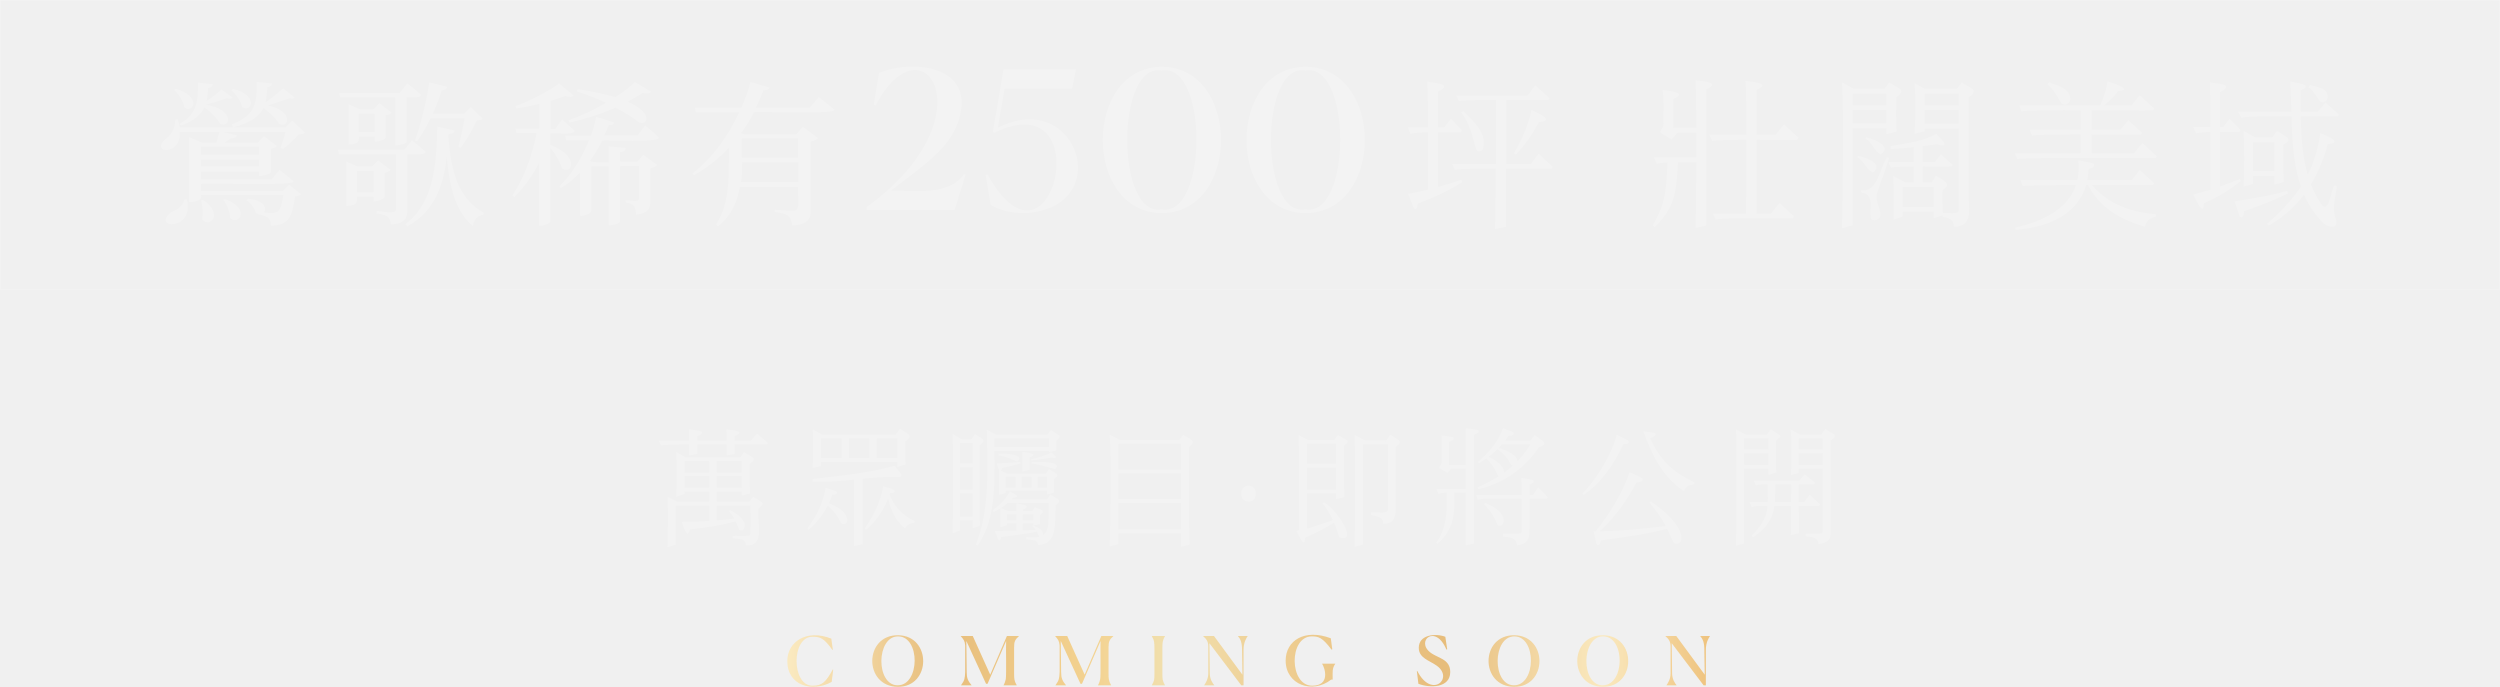
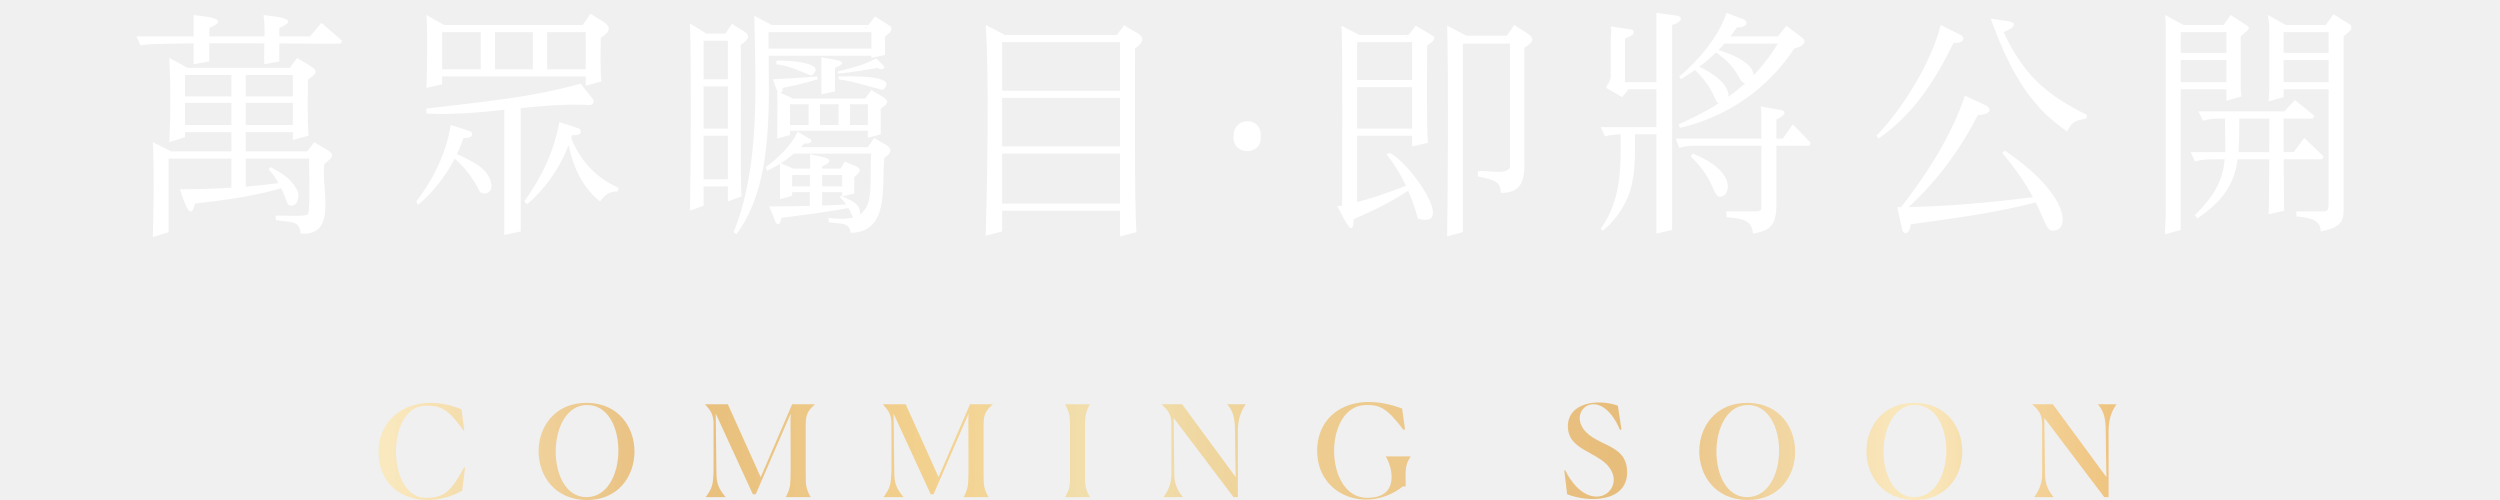
- <svg xmlns="http://www.w3.org/2000/svg" version="1.1" id="_圖層_2" x="0px" y="0px" viewBox="0 0 659.2 181.1" style="enable-background:new 0 0 659.2 181.1;" xml:space="preserve">
+ <svg xmlns="http://www.w3.org/2000/svg" version="1.1" id="_圖層_2" x="0px" y="0px" viewBox="0 0 350 70" style="enable-background:new 0 0 350 70;" xml:space="preserve">
  <style type="text/css">
	.st0{fill:url(#SVGID_1_);}
- 	.st1{opacity:0.2;fill:#FFFFFF;}
+ 	.st1{fill:#FFFFFF;enable-background:new    ;}
</style>
-   <linearGradient id="SVGID_1_" gradientUnits="userSpaceOnUse" x1="205.609" y1="174.235" x2="451.415" y2="174.235">
+   <linearGradient id="SVGID_1_" gradientUnits="userSpaceOnUse" x1="51.009" y1="-101.34" x2="296.815" y2="-101.34" gradientTransform="matrix(1 0 0 -1 0 -38.2)">
    <stop offset="1.123600e-02" style="stop-color:#FAE9BF" />
    <stop offset="0.174" style="stop-color:#E7BD7B" />
    <stop offset="0.332" style="stop-color:#F3D290" />
    <stop offset="0.421" style="stop-color:#F1E0AF" />
    <stop offset="0.539" style="stop-color:#EECD91" />
    <stop offset="0.714" style="stop-color:#E7BD7B" />
    <stop offset="0.882" style="stop-color:#FAE9BF" />
    <stop offset="0.994" style="stop-color:#EFC480" />
  </linearGradient>
-   <path class="st0" d="M219.3,179.8c-5,2.8-11.7,1.1-11.7-5.5c0-5.1,5.1-8.5,11.6-5.9l0.4,2.9l-0.1,0.1c-2.3-3.3-3.4-3.5-5.3-3.5  c-5.6,0-5.5,12.9,0,12.9c2.5,0,3.5-0.8,5.4-4.3l0.1,0.1L219.3,179.8z M236.7,181.1c-9-0.1-8.9-13.7,0.1-13.6  C245.7,167.6,245.6,181.2,236.7,181.1z M236.7,180.7c5.9,0,6-12.9,0.1-12.9C231,167.8,230.9,180.7,236.7,180.7z M399.2,181.1  c-9-0.1-8.9-13.7,0.1-13.6C408.2,167.6,408.1,181.2,399.2,181.1z M399.2,180.7c5.9,0,6-12.9,0.1-12.9  C393.5,167.8,393.4,180.7,399.2,180.7z M422.6,181.1c-9-0.1-8.9-13.7,0.1-13.6C431.6,167.6,431.5,181.2,422.6,181.1z M422.6,180.7  c5.9,0,6-12.9,0.1-12.9C416.9,167.8,416.8,180.7,422.6,180.7z M264.6,180.7c0.3-0.5,0.5-1.1,0.6-1.6c0.2-1,0-8.9,0.1-10.1l-4.9,11.3  H260l-5.2-11.3l0.1,8.2c0,1.6,0.3,2.3,1.3,3.5h-2.8c1-1.4,1-1.8,1.1-3.5c0,0,0-7,0-7c-0.1-1.2-0.4-1.6-1.2-2.5h3.2l4.6,10.2  l4.4-10.2h3.2c-1.1,1-1.3,1.5-1.3,3v6.8c0,1.4,0,2,0.7,3.2H264.6z M289.5,180.7c0.3-0.5,0.5-1.1,0.6-1.6c0.2-1,0-8.9,0.1-10.1  l-4.9,11.3h-0.4l-5.2-11.3l0.1,8.2c0,1.6,0.3,2.3,1.3,3.5h-2.8c1-1.4,1-1.8,1.1-3.5c0,0,0-7,0-7c-0.1-1.2-0.4-1.6-1.2-2.5h3.2  l4.6,10.2l4.4-10.2h3.2c-1.1,1-1.3,1.5-1.3,3v6.8c0,1.4,0,2,0.7,3.2H289.5z M303.7,180.7c0.7-1.2,0.7-1.6,0.7-3c0,0,0-6.7,0-6.7  c0-1.4,0-2.1-0.7-3.3h3.5c-0.7,1.2-0.7,1.9-0.7,3.3c0,0,0,6.6,0,6.6c0,1.4,0,1.9,0.7,3.1H303.7z M318.6,170.5c0-1.4-0.5-2-1.4-2.8  h2.9l7.5,10.2c0,0-0.1-4.9-0.1-6.5c0-2-0.4-2.9-1.1-3.7h2.6c-0.4,0.6-1.1,1.7-1.1,3.7l0,9.3h-0.6l-8.4-11.1l0.1,7.9  c0,1.6,0.7,2.6,1.2,3.2h-2.7c0.4-0.6,1.1-1.6,1.1-3.2L318.6,170.5z M440.5,170.5c0-1.4-0.5-2-1.4-2.8h2.9l7.5,10.2  c0,0-0.1-4.9-0.1-6.5c0-2-0.4-2.9-1.1-3.7h2.6c-0.4,0.6-1.1,1.7-1.1,3.7l0,9.3h-0.6l-8.4-11.1l0.1,7.9c0,1.6,0.7,2.6,1.2,3.2h-2.7  c0.4-0.6,1.1-1.6,1.1-3.2L440.5,170.5z M351,179.2c-5,3.9-12,1.3-12-5c0-5.3,5-8.5,11.9-5.9l0.4,2.9l-0.2,0.1  c-2.4-3.2-3.4-3.5-5.2-3.5c-6.1,0-6,13,0.1,13c4.8,0,3.4-4.6,2.6-5.8l0,0h3.5c-0.9,1.3-0.7,2.2-0.7,4.2H351z M381.6,171.2l-0.2,0.1  c-2.9-6.9-8.1-2.3-4.3,0.7c2,1.6,5.3,1.7,5.3,5.2c0,4.2-5.3,4.3-8.4,3.1l-0.4-3.3l0.1-0.1c3.8,7.5,9.8,1.9,5.1-1.4  c-2-1.4-4.7-2-4.7-4.7c0-3.4,4.3-3.9,7-2.9L381.6,171.2z" />
-   <path class="st1" d="M76.2,48.7l3.2,2.5c-0.3,0.3-0.8,0.5-1.6,0.6c-0.8,5.6-1.7,7.6-6.4,7.7c0.1-2.2-1.3-2.6-3.4-3v-0.1  c-0.2,0-0.3-0.1-0.5-0.2c-0.3-1.2-1.4-2.7-2.5-3.4l0.4-0.4c4.4,0.4,5,2.6,4.2,3.6c3.9,0.5,4.4,0.1,5.1-4.6H53  c0.4,1.4-1.4,1.9-3.2,1.9V36.1l3.4,1.5h3.9c0.2-0.9,0.5-2,0.8-2.8H47.4c0.5,6.4-8.2,5.7-3.6,1.7c1.3-0.8,2.5-2.8,2.4-5h0.7  c0.2,0.7,0.4,1.4,0.5,2.1h27.8l1.9-1.8l3.3,3.2c-0.3,0.3-0.8,0.4-1.6,0.4c-0.9,1.1-2.8,2.9-4.2,3.9L74,39c0.4-1.1,0.9-2.8,1.3-4.2  H58.8l3.7,0.9c-0.1,0.5-0.7,0.8-1.6,0.8c-0.5,0.3-1.1,0.7-1.7,1.1H68l1.6-1.7l3.4,2.6c-0.2,0.3-0.8,0.6-1.5,0.7v6.2  c-0.1,0.4-2.2,1.1-3.2,1v-1.1H53v2h18.6l2.1-2.5c0,0,2.3,1.7,3.7,3c0.5,1.4-23.8,0.3-24.4,0.7v1.9h21.5L76.2,48.7z M49.3,52.6  c2,8.6-9.7,7.6-4.1,3.3c1.4-0.5,3.2-1.7,3.4-3.3L49.3,52.6z M46.3,23.4c7.1,2,4.6,6.8,2.3,4.9c-0.2-1.6-1.6-3.6-2.7-4.6L46.3,23.4z   M47.3,32.7c4.9-2.7,4.9-6.4,4.9-10.9l3.9,0.4c-0.1,0.5-0.4,0.9-1.2,1c-0.1,1.2-0.2,2.3-0.4,3.4c1.4-0.9,2.9-2.1,3.9-3l2.9,2.1  c-0.2,0.3-0.6,0.5-1.4,0.2c-1.4,0.5-3.7,1.2-5.6,1.7c7.8,1.3,6.4,6.4,3.7,5c-0.7-1.4-2.5-3.1-4.1-4.3c-0.9,1.9-2.6,3.5-6.1,4.8  L47.3,32.7z M53.5,52.7c5.6,3.6,1.8,7.7-0.2,5.1c0.3-1.6,0.1-3.6-0.3-5L53.5,52.7z M53,38.7v2.1h15.3v-2.1H53z M68.3,43.9v-1.8H53  v1.8H68.3z M59.3,52.5c6.8,2.3,3.8,7.2,1.4,5c0-1.6-0.9-3.6-1.8-4.8L59.3,52.5z M61.4,23.4c7.1,1.8,4.8,6.5,2.4,4.8  c-0.3-1.6-1.6-3.4-2.8-4.4L61.4,23.4z M61.1,32.8c6.6-2.5,6.6-6.1,6.6-11.2l4,0.4c0,0.5-0.4,0.9-1.2,1c-0.1,1.4-0.2,2.7-0.5,4  c1.6-1.1,3.5-2.7,4.7-3.7l3,2.4c-0.2,0.3-0.6,0.4-1.4,0.2c-1.4,0.6-3.7,1.3-5.7,1.9c6.9,1.4,5.7,6.1,3,4.9c-0.7-1.4-2.5-3-4.1-4.2  c-1.1,2.1-3.2,3.8-8,5.1L61.1,32.8z M107.4,55.3c0,2.2-0.5,3.6-4.3,3.9c-0.3-2.3-1.2-2.5-3.8-2.9v-0.6c0.3-0.3,5.2,1.1,5.1-0.5  c0,0,0-14.5,0-14.5H89.4l-0.3-1.2h17.5l2-2.5c0,0,2.2,1.7,3.6,3c-0.2,1.2-4,0.5-4.8,0.7V55.3z M89.7,25.7l-0.3-1.2h16l2-2.5  c0,0,2.3,1.7,3.6,3c-0.2,1.1-3,0.5-3.8,0.7v11.8c0.2,0.2-1.8,0.9-3,0.8V25.7H89.7z M101.3,52.1c-0.1,0.4-1.9,1.1-2.8,1v-1.2h-4.4  c0.3,1.9-0.5,2.3-2.8,2.4V42.6l3,1.3h3.8l1.6-1.6l3.3,2.5c-0.2,0.3-0.9,0.6-1.6,0.8V52.1z M98.8,37.3V36h-4.2  c0.3,1.6-0.7,2.1-2.7,2.1V27.5l3,1.3h3.6l1.5-1.6l3.3,2.5c-0.2,0.3-0.9,0.6-1.6,0.7v5.9C101.5,36.8,99.7,37.5,98.8,37.3z M98.5,50.7  v-5.6h-4.4v5.6H98.5z M98.8,34.8V30h-4.2v4.8H98.8z M118.2,35.6c0.7,9.8,2.6,16.6,9.3,20.5l0,0.5c-1.6,0.3-2.5,1.1-2.8,3  c-4.5-3.6-6.2-10.2-6.9-18.3c-0.8,7.3-3,14.3-10.4,18.4l-0.5-0.6c7.5-5.6,8.2-15.7,8.4-25.7l4.6,1c-0.1,0.5-0.5,0.9-1.5,0.9  L118.2,35.6z M109.4,37c1.5-4,3-10,3.8-15.3l4.8,1.2c-0.2,0.5-0.6,0.9-1.5,0.9c-0.7,2.1-1.5,4.3-2.4,6.2h8.2l1.8-1.8l3.2,3.1  c-0.3,0.3-0.8,0.4-1.6,0.5c-1,2.1-2.7,5.3-4.3,7.2l-0.5-0.3c0.5-2,1.2-5.2,1.6-7.5h-9c-1,2.3-2.3,4.3-3.5,6L109.4,37z M145.1,38.2  c8.1,3.1,5.6,8.2,3,6.1c-0.4-1.7-1.7-3.8-3-5.3v19.5c0.1,0.3-1.8,1.2-3,1V43c-1.7,3.4-3.9,6.4-6.5,9l-0.5-0.5  c3.1-4.5,5.2-10.5,6.4-16.4h-5.3l-0.3-1.2h6.3v-6.5c-2,0.5-4.1,0.9-6.1,1.2l-0.2-0.6c4.1-1.5,9-4.1,11.5-6l3.9,3.2  c-0.4,0.4-1.1,0.5-2.2,0.1c-1.1,0.4-2.4,0.9-3.9,1.3V34h1.2l1.8-2.5c0,0,2.1,1.8,3.3,3c-0.2,1.3-5.6,0.4-6.4,0.7V38.2z M158.8,37.1  c-0.9,1.8-2,3.6-3.2,5.3c0.5,0.6,4.2,0.3,4.9,0.4v-4.2L165,39c-0.1,0.6-0.4,1-1.5,1.1v2.5h4.6l1.5-1.8l3.7,2.7  c-0.3,0.3-0.9,0.7-1.8,0.9v8.2c0,2.3-0.4,3.6-3.8,4c-0.1-2.1-0.4-2.8-2.7-3.2v-0.6c0.2-0.2,3.7,0.8,3.5-0.5c0,0,0-8.5,0-8.5h-5v14.6  c0,0.5-2,1.1-3,1V43.9h-4.6v11.8c0.1,0.4-1.7,1.4-3,1.2V45.5c-1.5,1.6-3.1,3-5,4.1l-0.4-0.5c3.4-3.2,6-7.7,7.8-12.1h-6l-0.3-1.2h6.8  c0.6-1.7,1.1-3.4,1.4-5l4.8,1.5c-0.2,0.5-0.5,0.7-1.5,0.7c-0.3,0.9-0.7,1.8-1.2,2.7h8.8l2-2.6c0,0,2.3,1.8,3.6,3.1  C174.3,37.8,159.3,36.8,158.8,37.1z M149.9,31.7c3.3-1.1,6.8-2.8,9.9-4.6c-2.3-1.1-5-2.1-7.7-3l0.2-0.6c4.1,0.6,7.4,1.4,10,2.1  c2.1-1.4,3.9-2.7,5.1-4l4.3,2.6c-0.3,0.4-1,0.6-2.2,0.3c-1.1,0.7-2.5,1.5-4,2.3c6.8,3,5.4,6.3,3,5.5c-1.3-1.1-3.5-2.5-6.2-3.9  c-3.7,1.6-7.9,3-12.1,3.9L149.9,31.7z M215.9,25.6c0,0,2.5,1.9,4.1,3.3c0.8,1.4-20.8,0.4-21.2,0.7c-0.9,1.8-2,3.7-3.4,5.5l0.9,0.3  H210l1.7-2l4,3c-0.3,0.4-1,0.8-1.9,0.9v17.8c0,2.5-0.5,4-4.9,4.4c-0.4-2.8-1.3-3.1-4.6-3.6v-0.6c7.2,0.4,6.2,1.5,6.1-6h-15.3  c-0.7,3.7-2.1,7.5-5.8,10.4l-0.5-0.5c3.9-6,3.3-13.5,3.4-20.3c-2.5,2.8-5.7,5.3-9.2,7.3l-0.4-0.5c5.5-4.2,9.6-10.2,12.3-16.1h-11.4  l-0.3-1.2h12.3c1-2.3,1.8-4.6,2.4-6.8l5,1.5c-0.2,0.5-0.5,0.7-1.6,0.7c-0.6,1.5-1.2,3.1-2,4.6h14.2L215.9,25.6z M210.5,48v-5.2  h-14.8c0,1.6,0,3.4-0.3,5.2H210.5z M195.6,36.5v5.1h14.8v-5.1H195.6z M228.5,55.4v-0.8c32.8-23.6,14.9-50.8,2.4-26.8l-0.5-0.2  l1.4-8.4c7.8-3.2,22-2.4,21.8,8.3c-0.9,10.5-9,15.2-18.7,22.8c6.2-0.2,15.2,1.5,19.3-4.4l0.4,0.2l-2.9,9.3  C251.7,55.4,228.5,55.4,228.5,55.4z M270.4,56.2c-3.8,0-6.8-0.7-9.2-2.2l-1.3-7.9l0.5-0.1c17.1,30.8,29.7-24.5,1.8-11l-0.4-0.2  l2.8-16.5h19.1l-1,5.1h-17.8l-1.8,10.3C284.1,22.9,294.4,54.7,270.4,56.2z M306.3,56.2c-20.7-0.2-20.7-38.4,0-38.6  C327.2,17.7,327.2,56.1,306.3,56.2z M306.3,55.2c12.2,2.2,12.3-38.8,0-36.6C294.2,16.4,294.2,57.4,306.3,55.2z M344.2,56.2  c-20.7-0.2-20.7-38.4,0-38.6C365.1,17.7,365.1,56.1,344.2,56.2z M344.2,55.2c12.2,2.2,12.3-38.8,0-36.6  C332.1,16.4,332.1,57.4,344.2,55.2z M371.2,33.6h9.6l1.8-2.3l2.9,3.1l-0.3,0.5c-2.3,0.1-11.3-0.3-13.3,0.4L371.2,33.6z M371.3,51.1  c4.7-0.8,9.6-2.2,14-3.7l0.3,0.6c-4,2.5-7.1,3.9-11.8,5.7c-0.1,0.9-0.2,1.9-1,1.2C372.6,54.6,371.5,51.5,371.3,51.1z M376.3,21.5  c1.5,0.4,7.3,0.6,2.9,2.6v26.7h-2.7C376.5,47,376.7,24.7,376.3,21.5z M382.9,43.2h20.8l2-2.7l3.7,3.5l-0.3,0.5  c-1.8,0.1-24.4-0.3-25.5,0.3L382.9,43.2z M384,25.2h18.8l2-2.7l3.8,3.4l-0.3,0.5c-2,0.1-22.2-0.3-23.6,0.3L384,25.2z M385.8,29.3  c3.1,2.9,6.6,6.3,5.1,10.2c-0.5,0.6-1.4,0.6-1.7-0.2c-0.9-3.2-1.7-6.8-3.9-9.7L385.8,29.3z M394.4,43.7h2.7c0,4.3,0,11.9,0,16.1  l-2.9,0.6C394.4,55.3,394.3,48.6,394.4,43.7L394.4,43.7z M394.5,25.9h2.7v18.3h-2.7V25.9z M403.8,29c1.2,0.6,6.7,2.8,2,3.2  c-2.1,3.7-3.2,5.4-6.1,8.6l-0.5-0.4C401.2,37,403.1,32.8,403.8,29z M442.5,42.1c-0.5,8.6-0.7,12.4-6.2,17.8l-0.5-0.5  c3.5-5.9,3.6-9.8,3.9-17.3H442.5z M436.1,41.5h12.3v1.3c-2.2,0.1-9.4-0.3-11.5,0.4L436.1,41.5z M438.4,23.7c1.4,0.3,7,0.6,2.8,2.4  v8.4h1.6l-2.1,2.3c-0.3-0.4-3-1.6-2.9-2.1c0.4-0.8,1-1.5,0.8-2.6C438.6,29.6,438.8,26.1,438.4,23.7z M440.1,33.7h8V35h-8V33.7z   M447.1,21.2c1.5,0.2,7,0.4,2.8,2.4c0,4.6,0,31.9,0,35.9l-2.8,0.6C447.3,52.2,447.4,29.2,447.1,21.2z M450.7,35.5h17.5l2.2-2.7  l3.8,3.5l-0.3,0.6c-2.1,0.1-20.9-0.3-22.4,0.3L450.7,35.5z M451.6,56.3H467l2.2-2.8L473,57l-0.3,0.6c-2.2,0.1-18.6-0.3-20.3,0.3  L451.6,56.3z M460.2,21.3c1.3,0.3,7.3,0.5,3,2.4V57h-2.8C460.4,54.3,460.7,23,460.2,21.3z M485.7,21.7l3.8,2.1h-1v35.6l-2.8,0.8  C485.9,51.8,486.2,30.2,485.7,21.7z M487.1,27.8h11V29h-11V27.8z M487.2,23.4h11v1.3h-11V23.4z M487.2,32.5h11v1.3h-11V32.5z   M489.9,41.1c2.8,0.5,6.8,2.4,3.9,4.4c-1.6-0.8-2.3-3-4.1-4.1L489.9,41.1z M490.7,50.2c4.4,0.6,4.9-5.8,6.9-8.8l0.5,0.2  c-0.4,2-2.7,7.6-3.2,9.5c-0.5,1.7,1,3.9,0.9,5.5c0.2,1.3-2,2.1-2.5,0.9c-0.5-2.6,1.1-6.4-2.5-6.7L490.7,50.2L490.7,50.2z   M492.1,36.2c2.9,0.7,6.7,2.6,3.8,4.5c-1.7-0.8-2.2-3.1-4-4.2L492.1,36.2z M497.4,35.4V23.8h-0.8l1.6-2.1c1.7,1.5,5,1.7,1.8,4  c0,2.4-0.1,6.6,0.1,9L497.4,35.4z M497.9,42.7h12.3l1.6-2l3.1,2.8l-0.3,0.4c-2.3,0.1-14-0.2-16,0.3L497.9,42.7z M498.5,38.5  c5.3-0.9,8.3-1.2,12.1-3.2c0.1,0.2,2,2.1,2,2.3c0.5,1.1-1.1,0.8-1.7,0.4c-3.9,0.6-8.1,1.1-12.4,1.3L498.5,38.5z M499.2,46.4l3.6,1.9  h-1.1v8.8l-2.4,0.8C499.3,54.3,499.4,50,499.2,46.4z M500.7,48.1h9.9v1.2h-9.9V48.1z M500.8,54.6h9.9v1.2h-9.9V54.6z M504.6,37.8  h2.4v11h-2.4V37.8z M504.8,21.9l3.8,2.1h-1.1v10.6l-2.7,0.7C505.1,30.9,505.2,26.2,504.8,21.9z M506.2,27.8h11.5V29h-11.5V27.8z   M506.3,23.4h11.4v1.3h-11.4V23.4z M506.3,32.6h11.4v1.3h-11.4V32.6z M510.5,46.3c1.4,1.1,4.7,2.1,1.7,3.8c0,1.8-0.1,4.9,0.2,6.6  l-2.5,0.8v-8.9H509L510.5,46.3z M512.3,56.2c0.9-0.3,4.4,0.7,4.2-1c0,0,0-31.4,0-31.4h-0.8l1.6-2.1c1.7,1.5,5,1.7,1.8,4v26.7  c0.2,3.3,0.8,7.4-3.9,7.4c0.1-1.8-1.3-2.4-3-2.6L512.3,56.2L512.3,56.2z M531.3,40.4h31.4l2.2-2.7l3.8,3.5l-0.3,0.5  c-0.9,0.1-37-0.3-36.5,0.3L531.3,40.4z M548,42.3c0.3,0.1,4,0.6,4.1,0.9c0.4,0.9-0.5,1.1-1.4,1.4c-0.4,10.8-9.1,15.2-19.2,16  l-0.1-0.6C541.3,57.8,549.1,52.7,548,42.3z M532.4,27.8H562l2.2-2.7l3.8,3.5l-0.3,0.5c-2.9,0.2-32.7-0.4-34.7,0.3L532.4,27.8z   M532.7,47.5h29.4l2.1-2.7l3.8,3.5l-0.3,0.5c-1.2,0.1-34.3-0.2-34.3,0.3L532.7,47.5z M535.2,34.2h23.9l2.1-2.5l3.6,3.3l-0.3,0.5  c-1.5,0.1-28.3-0.3-28.7,0.3L535.2,34.2z M540.3,21.7c2.9,1.1,5.3,1.6,5.6,4.3c0.1,1.2-1.4,2.1-2.3,1.3c-1.2-1.9-2-3.5-3.7-5.1  L540.3,21.7z M548.6,28.4h2.9V41h-2.9V28.4z M550.2,48l0.6-0.2c4.2,5.6,10.5,8.1,17.7,8.7v0.6c-1.9,0.6-2.5,1-2.9,2.7  C558.7,57.8,553.1,54.4,550.2,48z M555.7,21.4c0.8,0.3,7.3,2.3,2.8,2.6c-1.4,2-2.6,2.9-4.5,4.4l-0.4-0.2  C554.5,26.1,555.5,23.6,555.7,21.4z M578.3,33.5h7.9l1.7-2.2l2.9,3l-0.3,0.5c-2.2,0.1-9.3-0.3-11.4,0.4L578.3,33.5z M578.3,51.3  c4.3-1.1,8.1-2.4,12.3-4.1l0.3,0.5c-3.1,2.5-6.1,4.3-9.8,5.9C581.1,57.6,578.8,52.1,578.3,51.3z M582.7,21.7c1.6,0.4,7,0.4,2.7,2.6  v26.3h-2.6C582.8,46.8,582.9,24.9,582.7,21.7z M589.2,53.1c4.5-0.8,9.4-1.4,13.9-2.8l0.2,0.7c-4.3,2.1-7.1,3.1-11.6,4.7  c-0.1,1.1-0.3,2.2-1.2,1.3C590.4,56.7,589.4,53.5,589.2,53.1z M590.1,29.4h21.1l2-2.4l3.5,3.2l-0.3,0.5c-1.9,0.1-24.3-0.4-25.4,0.4  L590.1,29.4z M591.6,34.5l3.5,2h-1v12l-2.5,0.7C591.8,44.3,591.8,39.3,591.6,34.5z M593.3,36.2h7.6v1.3h-7.6V36.2z M593.3,45.1h7.6  v1.3h-7.6V45.1z M611.8,35.1c1.2,0.5,6.5,2.5,2,2.9c-2.6,9.3-7.2,16.7-15.6,21.5l-0.4-0.5C606,51.8,610.4,45.3,611.8,35.1z   M598.9,36.6l1.5-2.1c0.3,0.2,2.8,1.7,2.9,2c0.5,0.7-0.7,1.3-1.2,1.7c0,2.8-0.1,6.9,0.1,9.8l-2.5,0.7v-12h-0.8V36.6z M603.9,21.5  c1.1,0.3,6.7,0.8,2.7,2.3c0.1,10.2-0.3,21.3,5.3,29.8c2.2,3.3,2.7-3.4,3.6-4.7l0.7,0.2c-0.4,2.8-1.2,5.5-0.5,8.1  c1.5,3.3-1.7,3.3-3.7,1c-8.9-9.6-7.3-23.5-8.1-36C604,22.3,603.9,21.9,603.9,21.5z M609.1,22.4c2.5,0.7,4.4,0.8,4.7,3  c0.1,1.1-1.3,2.1-2.1,1.3c-1-1.3-1.6-2.7-3-3.7L609.1,22.4z M173.7,116.2H198l1.6-1.9l2.9,2.5l-0.2,0.4c-0.8,0.1-28.3-0.3-28,0.3  L173.7,116.2z M176,131l3.4,1.7h-1.2v10.9l-2.2,0.7C176.1,140.4,176.2,134.8,176,131z M177.5,132.3H199v1h-21.5V132.3z M178.3,119.2  l3.1,1.7h-0.9v9.4l-2.2,0.7C178.5,127.2,178.5,122.9,178.3,119.2z M179.6,124.6h16.8v0.9h-16.8V124.6z M179.7,120.6h16.8v1h-16.8  V120.6z M179.7,128.6h16.8v1h-16.8V128.6z M179.8,137.6c5.1,0,9.8-0.3,14.8-1l0.2,0.6c-4.1,1.3-8.5,1.9-12.9,2.4  C181.2,142.7,180.1,138.4,179.8,137.6z M181.7,113.2c1.1,0.2,5.6,0.4,2.2,1.8c0,1.4,0,3.3,0,4.7l-2.2,0.4  C181.7,118.1,181.7,115.2,181.7,113.2z M187,121.2h2v16.9h-2V121.2z M191.5,113.2c1.1,0.2,5.6,0.4,2.2,1.8c0,1.4,0,3.3,0,4.7  l-2.1,0.4C191.5,117.9,191.8,115.4,191.5,113.2z M192.2,134.8l0.3-0.3c1.8,1,2.8,1.6,3.7,3.2c0.5,0.9-0.1,2.8-1.3,2  C194.2,137.9,193.6,136.3,192.2,134.8z M197.2,132.8l1.4-1.8c0.2,0.2,2.4,1.3,2.4,1.6c0.4,0.6-0.7,1.1-1,1.5  c-0.5,3.2,2,10.1-3.3,9.7c-0.2-2-1.5-1.5-3.5-1.9v-0.6c0.6-0.1,4.1,0.2,4.5-0.2c0.4-0.2,0.1-7.8,0.2-8.3L197.2,132.8L197.2,132.8z   M194.9,121l1.3-1.8c0.2,0.2,2.5,1.4,2.5,1.7c0.4,0.6-0.7,1-1,1.4c0,2.4-0.1,5.2,0.1,7.8l-2.2,0.6V121H194.9z M212.9,139.3  c2.5-3.3,4.2-6.9,4.8-10.7c0.3,0.1,2.7,0.8,2.9,1c0.4,0.6-0.4,0.9-1.1,0.8c-1.2,3.5-3.4,6.9-6.4,9.4L212.9,139.3z M214.3,113.2  l3.2,1.8h-1v7.9l-2.2,0.5C214.4,120,214.5,116.6,214.3,113.2z M235.9,122.8c0.1,0.2,1.7,2.1,1.7,2.2c0.3,0.3,0,0.8-0.4,0.8  c-7.4-0.4-15,1.6-22.9,1.2v-0.7C222.5,125.3,228.8,124.8,235.9,122.8z M215.5,114.6h21.8v1h-21.8V114.6z M215.7,120.8h21.5v1h-21.5  V120.8z M218.2,132.5c2.6,1.2,4.9,2.2,5.2,4.5c0.1,1-0.8,1.5-1.6,1c-0.9-1.9-2.2-3.6-3.9-5L218.2,132.5z M221.9,114.9h2v6.2h-2  V114.9z M225.3,125.9h2.2c0,3.5,0,14.2,0,17.6l-2.3,0.5c0-3.7,0-14.3,0-18.1H225.3z M228,139.3c2.5-3.5,4.2-7.1,4.9-11.1  c0.3,0.1,2.7,0.8,2.9,1c0.4,0.7-0.4,0.9-1.1,0.8c-1.2,3.8-3.3,7.1-6.3,9.7L228,139.3z M229.2,115h2v6.3h-2V115z M233.9,130.1  l0.5-0.1c1.3,3.5,3.5,5.9,6.8,7.4l-0.1,0.5c-1.3,0-1.8,0.5-2.5,1.4C235.7,136.9,234.7,134,233.9,130.1z M235.9,115l1.4-2  c1.3,1.1,4.1,1.7,1.4,3.4c0,1.8-0.1,4.3,0.1,6.1l-2.2,0.6V115H235.9z M251.2,114.4l2.8,1.7h-0.9v23.8l-1.9,0.7  C251.3,133.9,251.4,121.1,251.2,114.4z M252.4,122.2h5.1v1h-5.1V122.2z M252.4,129.1h5.1v1h-5.1V129.1z M252.4,115.8h5.1v1h-5.1  V115.8z M252.4,136.2h5.1v1h-5.1V136.2z M255.9,116.2l1.2-1.8c1.2,1.1,3.6,1.4,1.2,3c0.1,4.4-0.1,17,0.1,21.2l-1.9,0.7v-23h-0.6  V116.2z M257.3,143.6c3.7-9,3.1-20.4,2.9-30.3l3.2,1.7h-1.2c-0.1,9.6,1.1,21.3-4.5,28.9L257.3,143.6z M261.4,114.6H277v1h-15.6  V114.6z M261.4,117.9H277v1h-15.6V117.9z M261.8,134.5c1.8-1.3,3.5-3,4.4-4.8c0,0,0-0.2,0-0.2l1.7,1c0.1,0,0.1,0.1,0.2,0.1  c0.2,0.2,0.1,0.3-0.1,0.5c-0.2,0.1-0.5,0.1-0.8,0.1c-1.5,1.6-3.2,2.9-5.2,3.8L261.8,134.5z M262.3,140c3.8,0,7.6-0.1,11.4-0.3  l0.2,0.4c-2.6,0.6-7,1.1-9.9,1.5c-0.1,0.6-0.3,1.2-0.8,0.7C263.2,142.2,262.4,140.2,262.3,140z M262.8,122.2  c2.1-0.1,4.1-0.2,6.2-0.4l0.1,0.4c-1.7,0.5-3.3,0.9-4.9,1.2c0,0.3-0.1,0.4-0.1,0.5C263.4,124.8,263,122.5,262.8,122.2z M263.3,119.6  c1.2-0.1,7.4,0.2,4.9,2.1c-1.5-0.6-3.1-1.4-4.9-1.6V119.6z M263.4,123.9l2.7,1.2h-0.9v4.9l-1.8,0.5  C263.4,128.2,263.5,126.2,263.4,123.9z M263.8,133.9l2.3,1h-0.6v3.6l-1.7,0.5C263.8,137.6,263.8,135.4,263.8,133.9z M264.4,124.9  h12.5v0.8h-12.5V124.9z M264.6,134.7h8.7v0.9h-8.7V134.7z M264.6,137.2h8.7v0.8h-8.7V137.2z M264.6,128.6h12.3v0.8h-12.3V128.6z   M265.3,131.7h12v0.9h-12V131.7z M267.8,125.1h1.6v4h-1.6V125.1z M268,132.7c1,0.3,4.4,0.5,1.7,1.7v6.1H268  C267.9,139.2,268.1,133.9,268,132.7z M269.6,119.1c0.8,0.3,4.7,0.4,1.9,1.5c0,1,0,2.3,0,3.3l-1.9,0.4  C269.6,122.5,269.6,120.9,269.6,119.1z M276.6,132.1h-0.8l1.2-1.7c1,0.8,3.6,1.4,1.4,2.8c-0.4,3.9,0.8,10.4-4.7,10.5  c-0.2-1.5-1.2-1.2-3.1-1.5v-0.6C278,142.6,276.1,137.8,276.6,132.1z M272,121.8c1.2,0,8.7-0.3,6.2,1.9c-2-0.5-4-1.2-6.2-1.5  L272,121.8z M271.9,121.1c2-0.5,3.7-0.9,5.3-1.8c0,0,0,0,0.1,0l1,1c0.4,0.4-0.4,0.7-0.8,0.3c-1.9,0.3-3.3,0.6-5.6,0.8L271.9,121.1z   M272,125.2h1.6v4H272V125.2z M272.1,135l0.8-1.3c1.1,0.7,3.2,0.7,1.3,2.2c0,0.7,0,1.6,0,2.3l-1.7,0.4V135H272.1z M272.3,138.5  c1.5,0.7,2.6,1,2.7,2.3c0.1,0.6-0.8,1.2-1.1,0.5c-0.4-1-0.9-1.8-1.7-2.6L272.3,138.5z M275.5,125.2l1.1-1.5c0.3,0.3,2.2,1.1,2.2,1.6  c0.1,0.4-0.7,0.8-0.9,1.1c0,1,0,2.5,0,3.5l-1.8,0.5v-5h-0.6V125.2z M275.8,115.1l1.3-1.7c0.2,0.1,2,1.3,2.2,1.4  c0.4,0.6-0.4,1.1-0.8,1.4c0,0.8,0,1.8,0,2.6l-1.9,0.4v-4.3h-0.8V115.1z M292.6,114.6l3.3,1.7h-1v27.2l-2.3,0.6  C292.8,137.2,293.1,121.6,292.6,114.6z M294.2,116h18.1v1h-18.1V116z M294.2,123.8h18v1h-18V123.8z M294.2,131.6h18v1h-18V131.6z   M294.2,139.6h18.1v1h-18.1V139.6z M310.6,116.5l1.4-1.9c1.3,1.1,4,1.5,1.5,3.3c0,4.9-0.1,21,0.2,25.7l-2.3,0.6v-27.6h-0.8V116.5z   M327.3,130.2c-0.1-2.8,4-2.9,3.8,0C331.3,133,327.1,132.9,327.3,130.2z M341.8,140c3.6-0.6,7-1.9,10.5-3.2l0.2,0.5  c-2.6,1.8-5.2,3.1-8.4,4.5C344.1,145.2,342.3,140.6,341.8,140z M342.4,114.7l3.1,1.6h-0.9v24.3h-2.1  C342.5,138.1,342.6,116.6,342.4,114.7z M343.7,116h9.5v1h-9.5V116z M343.7,122.3h9.5v1h-9.5V122.3z M343.7,129.1h9.5v1h-9.5V129.1z   M349.1,132.5c2.6,1,9.6,10.8,4,9.2c-0.8-3-2.2-6.3-4.4-9L349.1,132.5z M351.5,116.4l1.3-1.7c0.2,0.1,2.4,1.4,2.5,1.5  c0.4,0.5-0.6,1-0.9,1.3c0,3.2-0.1,10.4,0.1,13.6l-2.2,0.5v-15.4h-0.8V116.4z M357.2,114.7l3.1,1.6h-0.9v27.3l-2.2,0.6  C357.3,136.9,357.4,122.1,357.2,114.7z M358.5,116.1h8.2v1.1h-8.2V116.1z M365.2,116.6l1.4-2c0.2,0.2,2.4,1.4,2.4,1.7  c0.5,0.6-0.6,1.2-1,1.5v13.8c-0.1,2.8,0.8,6.6-3.3,6.5c0.1-1.8-1.5-1.9-3.2-2.3v-0.7c0.9-0.3,4.8,0.8,4.5-1c0,0,0-17.7,0-17.7h-0.8  V116.6z M379,143.4l-0.3-0.3c1.2-1.6,2-3.6,2.4-5.8c0.3-1.5,0.4-3.4,0.4-5.6v-2.2h2v2.6c0,2.7-0.3,4.9-1,6.6  C381.7,140.5,380.6,142.1,379,143.4z M378.7,128.9h8.8v1h-5.9c-0.4,0-0.8,0-1.2,0.1c-0.4,0-0.7,0.1-1.1,0.2L378.7,128.9z   M380.1,114.8l2.7,0.4c0.2,0,0.3,0.1,0.4,0.1c0.1,0.1,0.1,0.2,0.1,0.3c0,0.2,0,0.3-0.2,0.4c-0.1,0.1-0.2,0.1-0.3,0.2l-0.7,0.3v6.6  h0.9l-1.3,1.6l-1.9-1.1c-0.1-0.1-0.2-0.1-0.2-0.1c-0.1-0.1-0.1-0.1-0.1-0.2s0.1-0.2,0.1-0.3c0.1-0.1,0.1-0.2,0.2-0.2  c0.1-0.2,0.2-0.5,0.3-0.8c0-0.1,0-0.4,0-0.7V118c0-0.6,0-1.2,0-1.7C380.2,115.8,380.2,115.3,380.1,114.8z M381.5,122.6h5.9v1h-5.9  V122.6z M386.5,112.9l2.9,0.4c0.7,0.1,0.9,0.8-0.7,1.3v28.7l-2.2,0.5L386.5,112.9z M389.2,130.5h15l1.4-2l2.5,2.6l-0.2,0.4h-16.1  c-1.1,0-1.7,0.2-2.1,0.3L389.2,130.5z M389.7,121.8c2.7-2.2,5.6-5.7,6.6-8.9l2.1,0.8c1.4,0.4,0.5,1.4-0.6,1.2  c-2.1,3.1-4.7,5.4-7.9,7.3L389.7,121.8z M391.3,133l0.3-0.4c5.9,2.4,5.2,5.4,4.3,5.9C394.2,139.3,395.2,136.7,391.3,133z M392,120.2  c5.8,2.6,5,5.4,3.5,5.4c-1.1,0-0.4-1.7-3.9-5L392,120.2z M394.5,117.9c7.5,2.1,5.6,4.9,4.7,4.9c-1.5,0-0.6-2-4.9-4.7L394.5,117.9z   M395,117.2l0.3-1h8.2l1.2-1.5l2.1,1.6c0.6,0.4,0.8,1.1-1,1.6c-2.6,3.9-7.5,9.1-16,11.1l-0.2-0.5c5.8-2.5,10.7-5.9,13.9-11.3  L395,117.2z M400.2,140.7c1,0,1-0.2,1-0.8v-12.5c0-0.6-0.1-1.4-0.1-1.4l2.8,0.5c0.9,0.1,0.6,0.9-0.6,1.3l0,11.8c0,3-0.8,3.8-3.3,4.2  c-0.1-2-1.7-2.1-3.7-2.3v-0.8H400.2z M429.1,116c0.6,0.3,0.6,1.2-1,1.1c-2.8,5.7-5.7,10-10.5,13.4l-0.3-0.4c3.7-3.8,7.7-10.3,9-15.5  L429.1,116z M420.2,140.1c6.6,0,13.4-0.7,20-1.5l0.2,0.6c-5.5,1.6-12.5,2.5-18.3,3.3c-0.1,1.4-1,1.6-1.2,0.7L420.2,140.1z   M429.7,124.5l2.6,1.2c1.6,0.7,0.7,1.5-0.8,1.5c-2.6,5.1-6.2,9.9-10.4,13.5l-0.5-0.4C424.3,135.6,427.8,130.1,429.7,124.5z   M433.3,113.7l2.6,0.4c1.1,0.2,0.8,0.9-0.8,1.5c2.8,5.9,5.8,8.7,11.7,11.6l-0.1,0.5c-1.6,0.3-2,0.4-2.7,1.8  C438.3,125.7,435.6,120,433.3,113.7z M435.3,132.2c9,6.1,9.2,11.2,6.7,11.2c-1.5,0-1-3.7-7.1-10.9L435.3,132.2z M466.3,115.6h-6.4  v2.9h6.4V115.6z M466.3,119.5h-6.4v3.1h6.4V119.5z M461.9,133.7l-0.6-1.3h14.4l1.5-2l2.7,2.6l-0.2,0.4h-15.5  C463.1,133.4,462.2,133.6,461.9,133.7z M468.3,123.2c0,0.2,0,0.7,0.1,1.4l-2.1,0.6v-1.6h-6.4v19.7l-2.2,0.6c0-1,0.1-2.1,0.1-3.3  v-25.7c0-0.5,0-1.1-0.1-1.7l2.6,1.4h5.6l1-1.4l2.3,1.5c0.3,0.2,0.3,0.5,0,0.7l-0.9,0.8V123.2z M468.1,127.7c0,6.5,0,10-5.9,14  l-0.3-0.5c5-4.9,4.2-7.9,4.2-13.5c-1.7,0-2,0-3.1,0.3l-0.6-1.3h12l1.5-1.6l2.7,2.2l-0.2,0.4h-4.1c0,12.2,0.1,12.9,0.1,12.9l-2.2,0.5  c0,0,0.1-0.2,0.1-13.4H468.1z M474.3,118.5h6.3v-2.9h-6.3V118.5z M474.3,122.6h6.3v-3.1h-6.3V122.6z M483.6,115.4l-0.9,0.8v24.5  c0,1.9-1.2,2.4-3.2,2.8c0-1.6-1.4-1.9-3.4-2.1v-0.7h3.6c0.7,0,0.9-0.2,0.9-0.9v-16.2h-6.3v1.1l-2.1,0.6c0,0,0.1-0.9,0.1-1.9V115  c0-0.7-0.2-1.8-0.2-1.8l2.5,1.4h5.6l1.1-1.5l2.4,1.5C483.8,114.8,483.9,115.2,483.6,115.4z M659.2,76.4H0V0h659.2V76.4z M0.2,76.2  H659V0.2H0.2V76.2z" />
+   <path class="st0" d="M64.7,68.7c-5,2.8-11.7,1.1-11.7-5.5c0-5.1,5.1-8.5,11.6-5.9l0.4,2.9l-0.1,0.1c-2.3-3.3-3.4-3.5-5.3-3.5  c-5.6,0-5.5,12.9,0,12.9c2.5,0,3.5-0.8,5.4-4.3l0.1,0.1L64.7,68.7z M82.1,70c-9-0.1-8.9-13.7,0.1-13.6C91.1,56.5,91,70.1,82.1,70z   M82.1,69.6c5.9,0,6-12.9,0.1-12.9C76.4,56.7,76.3,69.6,82.1,69.6z M244.6,70c-9-0.1-8.9-13.7,0.1-13.6  C253.6,56.5,253.5,70.1,244.6,70z M244.6,69.6c5.9,0,6-12.9,0.1-12.9C238.9,56.7,238.8,69.6,244.6,69.6z M268,70  c-9-0.1-8.9-13.7,0.1-13.6C277,56.5,276.9,70.1,268,70z M268,69.6c5.9,0,6-12.9,0.1-12.9C262.3,56.7,262.2,69.6,268,69.6z M110,69.6  c0.3-0.5,0.5-1.1,0.6-1.6c0.2-1,0-8.9,0.1-10.1l-4.9,11.3h-0.4l-5.2-11.3l0.1,8.2c0,1.6,0.3,2.3,1.3,3.5h-2.8c1-1.4,1-1.8,1.1-3.5  v-7c-0.1-1.2-0.4-1.6-1.2-2.5h3.2l4.6,10.2l4.4-10.2h3.2c-1.1,1-1.3,1.5-1.3,3v6.8c0,1.4,0,2,0.7,3.2L110,69.6L110,69.6z   M134.9,69.6c0.3-0.5,0.5-1.1,0.6-1.6c0.2-1,0-8.9,0.1-10.1l-4.9,11.3h-0.4l-5.2-11.3l0.1,8.2c0,1.6,0.3,2.3,1.3,3.5h-2.8  c1-1.4,1-1.8,1.1-3.5v-7c-0.1-1.2-0.4-1.6-1.2-2.5h3.2l4.6,10.2l4.4-10.2h3.2c-1.1,1-1.3,1.5-1.3,3v6.8c0,1.4,0,2,0.7,3.2  L134.9,69.6L134.9,69.6z M149.1,69.6c0.7-1.2,0.7-1.6,0.7-3v-6.7c0-1.4,0-2.1-0.7-3.3h3.5c-0.7,1.2-0.7,1.9-0.7,3.3v6.6  c0,1.4,0,1.9,0.7,3.1L149.1,69.6L149.1,69.6z M164,59.4c0-1.4-0.5-2-1.4-2.8h2.9l7.5,10.2c0,0-0.1-4.9-0.1-6.5c0-2-0.4-2.9-1.1-3.7  h2.6c-0.4,0.6-1.1,1.7-1.1,3.7v9.3h-0.6l-8.4-11.1l0.1,7.9c0,1.6,0.7,2.6,1.2,3.2h-2.7c0.4-0.6,1.1-1.6,1.1-3.2V59.4z M285.9,59.4  c0-1.4-0.5-2-1.4-2.8h2.9l7.5,10.2c0,0-0.1-4.9-0.1-6.5c0-2-0.4-2.9-1.1-3.7h2.6c-0.4,0.6-1.1,1.7-1.1,3.7v9.3h-0.6l-8.4-11.1  l0.1,7.9c0,1.6,0.7,2.6,1.2,3.2h-2.7c0.4-0.6,1.1-1.6,1.1-3.2V59.4z M196.4,68.1c-5,3.9-12,1.3-12-5c0-5.3,5-8.5,11.9-5.9l0.4,2.9  l-0.2,0.1c-2.4-3.2-3.4-3.5-5.2-3.5c-6.1,0-6,13,0.1,13c4.8,0,3.4-4.6,2.6-5.8l0,0h3.5c-0.9,1.3-0.7,2.2-0.7,4.2H196.4z M227,60.1  l-0.2,0.1c-2.9-6.9-8.1-2.3-4.3,0.7c2,1.6,5.3,1.7,5.3,5.2c0,4.2-5.3,4.3-8.4,3.1l-0.4-3.3l0.1-0.1c3.8,7.5,9.8,1.9,5.1-1.4  c-2-1.4-4.7-2-4.7-4.7c0-3.4,4.3-3.9,7-2.9L227,60.1z" />
+   <path class="st1" d="M19.1,5.1h24.3L45,3.2l2.9,2.5l-0.2,0.4c-0.8,0.1-28.3-0.3-28,0.3L19.1,5.1z M21.4,19.9l3.4,1.7h-1.2v10.9  l-2.2,0.7C21.5,29.3,21.6,23.7,21.4,19.9z M22.9,21.2h21.5v1H22.9V21.2z M23.7,8.1l3.1,1.7h-0.9v9.4l-2.2,0.7  C23.9,16.1,23.9,11.8,23.7,8.1z M25,13.5h16.8v0.9H25V13.5z M25.1,9.5h16.8v1H25.1V9.5z M25.1,17.5h16.8v1H25.1V17.5z M25.2,26.5  c5.1,0,9.8-0.3,14.8-1l0.2,0.6c-4.1,1.3-8.5,1.9-12.9,2.4C26.6,31.6,25.5,27.3,25.2,26.5z M27.1,2.1c1.1,0.2,5.6,0.4,2.2,1.8  c0,1.4,0,3.3,0,4.7L27.1,9C27.1,7,27.1,4.1,27.1,2.1z M32.4,10.1h2V27h-2V10.1z M36.9,2.1c1.1,0.2,5.6,0.4,2.2,1.8  c0,1.4,0,3.3,0,4.7L37,9C36.9,6.8,37.2,4.3,36.9,2.1z M37.6,23.7l0.3-0.3c1.8,1,2.8,1.6,3.7,3.2c0.5,0.9-0.1,2.8-1.3,2  C39.6,26.8,39,25.2,37.6,23.7z M42.6,21.7l1.4-1.8c0.2,0.2,2.4,1.3,2.4,1.6c0.4,0.6-0.7,1.1-1,1.5c-0.5,3.2,2,10.1-3.3,9.7  c-0.2-2-1.5-1.5-3.5-1.9v-0.6c0.6-0.1,4.1,0.2,4.5-0.2c0.4-0.2,0.1-7.8,0.2-8.3H42.6L42.6,21.7z M40.3,9.9l1.3-1.8  c0.2,0.2,2.5,1.4,2.5,1.7c0.4,0.6-0.7,1-1,1.4c0,2.4-0.1,5.2,0.1,7.8L41,19.6V9.9H40.3z M58.3,28.2c2.5-3.3,4.2-6.9,4.8-10.7  c0.3,0.1,2.7,0.8,2.9,1c0.4,0.6-0.4,0.9-1.1,0.8c-1.2,3.5-3.4,6.9-6.4,9.4L58.3,28.2z M59.7,2.1l3.2,1.8h-1v7.9l-2.2,0.5  C59.8,8.9,59.9,5.5,59.7,2.1z M81.3,11.7c0.1,0.2,1.7,2.1,1.7,2.2c0.3,0.3,0,0.8-0.4,0.8c-7.4-0.4-15,1.6-22.9,1.2v-0.7  C67.9,14.2,74.2,13.7,81.3,11.7z M60.9,3.5h21.8v1H60.9V3.5z M61.1,9.7h21.5v1H61.1V9.7z M63.6,21.4c2.6,1.2,4.9,2.2,5.2,4.5  c0.1,1-0.8,1.5-1.6,1c-0.9-1.9-2.2-3.6-3.9-5L63.6,21.4z M67.3,3.8h2V10h-2V3.8z M70.7,14.8h2.2c0,3.5,0,14.2,0,17.6l-2.3,0.5  c0-3.7,0-14.3,0-18.1H70.7z M73.4,28.2c2.5-3.5,4.2-7.1,4.9-11.1c0.3,0.1,2.7,0.8,2.9,1c0.4,0.7-0.4,0.9-1.1,0.8  c-1.2,3.8-3.3,7.1-6.3,9.7L73.4,28.2z M74.6,3.9h2v6.3h-2V3.9z M79.3,19l0.5-0.1c1.3,3.5,3.5,5.9,6.8,7.4l-0.1,0.5  c-1.3,0-1.8,0.5-2.5,1.4C81.1,25.8,80.1,22.9,79.3,19z M81.3,3.9l1.4-2C84,3,86.8,3.6,84.1,5.3c0,1.8-0.1,4.3,0.1,6.1L82,12V3.9  H81.3z M96.6,3.3L99.4,5h-0.9v23.8l-1.9,0.7C96.7,22.8,96.8,10,96.6,3.3z M97.8,11.1h5.1v1h-5.1V11.1z M97.8,18h5.1v1h-5.1V18z   M97.8,4.7h5.1v1h-5.1V4.7z M97.8,25.1h5.1v1h-5.1V25.1z M101.3,5.1l1.2-1.8c1.2,1.1,3.6,1.4,1.2,3c0.1,4.4-0.1,17,0.1,21.2  l-1.9,0.7v-23L101.3,5.1L101.3,5.1L101.3,5.1z M102.7,32.5c3.7-9,3.1-20.4,2.9-30.3l3.2,1.7h-1.2c-0.1,9.6,1.1,21.3-4.5,28.9  L102.7,32.5z M106.8,3.5h15.6v1h-15.6V3.5z M106.8,6.8h15.6v1h-15.6V6.8z M107.2,23.4c1.8-1.3,3.5-3,4.4-4.8v-0.2l1.7,1  c0.1,0,0.1,0.1,0.2,0.1c0.2,0.2,0.1,0.3-0.1,0.5c-0.2,0.1-0.5,0.1-0.8,0.1c-1.5,1.6-3.2,2.9-5.2,3.8L107.2,23.4z M107.7,28.9  c3.8,0,7.6-0.1,11.4-0.3l0.2,0.4c-2.6,0.6-7,1.1-9.9,1.5c-0.1,0.6-0.3,1.2-0.8,0.7C108.6,31.1,107.8,29.1,107.7,28.9z M108.2,11.1  c2.1-0.1,4.1-0.2,6.2-0.4l0.1,0.4c-1.7,0.5-3.3,0.9-4.9,1.2c0,0.3-0.1,0.4-0.1,0.5C108.8,13.7,108.4,11.4,108.2,11.1z M108.7,8.5  c1.2-0.1,7.4,0.2,4.9,2.1c-1.5-0.6-3.1-1.4-4.9-1.6V8.5z M108.8,12.8l2.7,1.2h-0.9v4.9l-1.8,0.5C108.8,17.1,108.9,15.1,108.8,12.8z   M109.2,22.8l2.3,1h-0.6v3.6l-1.7,0.5C109.2,26.5,109.2,24.3,109.2,22.8z M109.8,13.8h12.5v0.8h-12.5V13.8z M110,23.6h8.7v0.9H110  V23.6z M110,26.1h8.7v0.8H110V26.1z M110,17.5h12.3v0.8H110V17.5z M110.7,20.6h12v0.9h-12V20.6z M113.2,14h1.6v4h-1.6V14z   M113.4,21.6c1,0.3,4.4,0.5,1.7,1.7v6.1h-1.7C113.3,28.1,113.5,22.8,113.4,21.6z M115,8c0.8,0.3,4.7,0.4,1.9,1.5c0,1,0,2.3,0,3.3  l-1.9,0.4C115,11.4,115,9.8,115,8z M122,21h-0.8l1.2-1.7c1,0.8,3.6,1.4,1.4,2.8c-0.4,3.9,0.8,10.4-4.7,10.5  c-0.2-1.5-1.2-1.2-3.1-1.5v-0.6C123.4,31.5,121.5,26.7,122,21z M117.4,10.7c1.2,0,8.7-0.3,6.2,1.9c-2-0.5-4-1.2-6.2-1.5V10.7z   M117.3,10c2-0.5,3.7-0.9,5.3-1.8c0,0,0,0,0.1,0l1,1c0.4,0.4-0.4,0.7-0.8,0.3c-1.9,0.3-3.3,0.6-5.6,0.8V10z M117.4,14.1h1.6v4h-1.6  V14.1z M117.5,23.9l0.8-1.3c1.1,0.7,3.2,0.7,1.3,2.2c0,0.7,0,1.6,0,2.3l-1.7,0.4v-3.6H117.5z M117.7,27.4c1.5,0.7,2.6,1,2.7,2.3  c0.1,0.6-0.8,1.2-1.1,0.5c-0.4-1-0.9-1.8-1.7-2.6L117.7,27.4z M120.9,14.1l1.1-1.5c0.3,0.3,2.2,1.1,2.2,1.6c0.1,0.4-0.7,0.8-0.9,1.1  c0,1,0,2.5,0,3.5l-1.8,0.5v-5h-0.6L120.9,14.1L120.9,14.1z M121.2,4l1.3-1.7c0.2,0.1,2,1.3,2.2,1.4c0.4,0.6-0.4,1.1-0.8,1.4  c0,0.8,0,1.8,0,2.6L122,8.1V3.8h-0.8L121.2,4L121.2,4z M138,3.5l3.3,1.7h-1v27.2L138,33C138.2,26.1,138.5,10.5,138,3.5z M139.6,4.9  h18.1v1h-18.1V4.9z M139.6,12.7h18v1h-18V12.7z M139.6,20.5h18v1h-18V20.5z M139.6,28.5h18.1v1h-18.1V28.5z M156,5.4l1.4-1.9  c1.3,1.1,4,1.5,1.5,3.3c0,4.9-0.1,21,0.2,25.7l-2.3,0.6V5.5H156L156,5.4L156,5.4z M172.7,19.1c-0.1-2.8,4-2.9,3.8,0  C176.7,21.9,172.5,21.8,172.7,19.1z M187.2,28.9c3.6-0.6,7-1.9,10.5-3.2l0.2,0.5c-2.6,1.8-5.2,3.1-8.4,4.5  C189.5,34.1,187.7,29.5,187.2,28.9z M187.8,3.6l3.1,1.6H190v24.3h-2.1C187.9,27,188,5.5,187.8,3.6z M189.1,4.9h9.5v1h-9.5V4.9z   M189.1,11.2h9.5v1h-9.5V11.2z M189.1,18h9.5v1h-9.5V18z M194.5,21.4c2.6,1,9.6,10.8,4,9.2c-0.8-3-2.2-6.3-4.4-9L194.5,21.4z   M196.9,5.3l1.3-1.7c0.2,0.1,2.4,1.4,2.5,1.5c0.4,0.5-0.6,1-0.9,1.3c0,3.2-0.1,10.4,0.1,13.6l-2.2,0.5V5.1h-0.8V5.3z M202.6,3.6  l3.1,1.6h-0.9v27.3l-2.2,0.6C202.7,25.8,202.8,11,202.6,3.6z M203.9,5h8.2v1.1h-8.2V5z M210.6,5.5l1.4-2c0.2,0.2,2.4,1.4,2.4,1.7  c0.5,0.6-0.6,1.2-1,1.5v13.8c-0.1,2.8,0.8,6.6-3.3,6.5c0.1-1.8-1.5-1.9-3.2-2.3V24c0.9-0.3,4.8,0.8,4.5-1V5.3h-0.8V5.5z M224.4,32.3  l-0.3-0.3c1.2-1.6,2-3.6,2.4-5.8c0.3-1.5,0.4-3.4,0.4-5.6v-2.2h2V21c0,2.7-0.3,4.9-1,6.6C227.1,29.4,226,31,224.4,32.3z M224.1,17.8  h8.8v1H227c-0.4,0-0.8,0-1.2,0.1c-0.4,0-0.7,0.1-1.1,0.2L224.1,17.8z M225.5,3.7l2.7,0.4c0.2,0,0.3,0.1,0.4,0.1  c0.1,0.1,0.1,0.2,0.1,0.3c0,0.2,0,0.3-0.2,0.4c-0.1,0.1-0.2,0.1-0.3,0.2l-0.7,0.3V12h0.9l-1.3,1.6l-1.9-1.1  c-0.1-0.1-0.2-0.1-0.2-0.1c-0.1-0.1-0.1-0.1-0.1-0.2s0.1-0.2,0.1-0.3c0.1-0.1,0.1-0.2,0.2-0.2c0.1-0.2,0.2-0.5,0.3-0.8  c0-0.1,0-0.4,0-0.7V6.9c0-0.6,0-1.2,0-1.7C225.6,4.7,225.6,4.2,225.5,3.7z M226.9,11.5h5.9v1h-5.9V11.5z M231.9,1.8l2.9,0.4  c0.7,0.1,0.9,0.8-0.7,1.3v28.7l-2.2,0.5L231.9,1.8z M234.6,19.4h15l1.4-2l2.5,2.6l-0.2,0.4h-16.1c-1.1,0-1.7,0.2-2.1,0.3L234.6,19.4  z M235.1,10.7c2.7-2.2,5.6-5.7,6.6-8.9l2.1,0.8c1.4,0.4,0.5,1.4-0.6,1.2c-2.1,3.1-4.7,5.4-7.9,7.3L235.1,10.7z M236.7,21.9l0.3-0.4  c5.9,2.4,5.2,5.4,4.3,5.9C239.6,28.2,240.6,25.6,236.7,21.9z M237.4,9.1c5.8,2.6,5,5.4,3.5,5.4c-1.1,0-0.4-1.7-3.9-5L237.4,9.1z   M239.9,6.8c7.5,2.1,5.6,4.9,4.7,4.9c-1.5,0-0.6-2-4.9-4.7L239.9,6.8z M240.4,6.1l0.3-1h8.2l1.2-1.5l2.1,1.6c0.6,0.4,0.8,1.1-1,1.6  c-2.6,3.9-7.5,9.1-16,11.1l-0.2-0.5c5.8-2.5,10.7-5.9,13.9-11.3H240.4z M245.6,29.6c1,0,1-0.2,1-0.8V16.3c0-0.6-0.1-1.4-0.1-1.4  l2.8,0.5c0.9,0.1,0.6,0.9-0.6,1.3v11.8c0,3-0.8,3.8-3.3,4.2c-0.1-2-1.7-2.1-3.7-2.3v-0.8L245.6,29.6L245.6,29.6z M274.5,4.9  c0.6,0.3,0.6,1.2-1,1.1c-2.8,5.7-5.7,10-10.5,13.4l-0.3-0.4c3.7-3.8,7.7-10.3,9-15.5L274.5,4.9z M265.6,29c6.6,0,13.4-0.7,20-1.5  l0.2,0.6c-5.5,1.6-12.5,2.5-18.3,3.3c-0.1,1.4-1,1.6-1.2,0.7L265.6,29z M275.1,13.4l2.6,1.2c1.6,0.7,0.7,1.5-0.8,1.5  c-2.6,5.1-6.2,9.9-10.4,13.5l-0.5-0.4C269.7,24.5,273.2,19,275.1,13.4z M278.7,2.6l2.6,0.4c1.1,0.2,0.8,0.9-0.8,1.5  c2.8,5.9,5.8,8.7,11.7,11.6l-0.1,0.5c-1.6,0.3-2,0.4-2.7,1.8C283.7,14.6,281,8.9,278.7,2.6z M280.7,21.1c9,6.1,9.2,11.2,6.7,11.2  c-1.5,0-1-3.7-7.1-10.9L280.7,21.1z M311.7,4.5h-6.4v2.9h6.4V4.5z M311.7,8.4h-6.4v3.1h6.4V8.4z M307.3,22.6l-0.6-1.3h14.4l1.5-2  l2.7,2.6l-0.2,0.4h-15.5C308.5,22.3,307.6,22.5,307.3,22.6z M313.7,12.1c0,0.2,0,0.7,0.1,1.4l-2.1,0.6v-1.6h-6.4v19.7l-2.2,0.6  c0-1,0.1-2.1,0.1-3.3V3.8c0-0.5,0-1.1-0.1-1.7l2.6,1.4h5.6l1-1.4l2.3,1.5c0.3,0.2,0.3,0.5,0,0.7l-0.9,0.8V12.1z M313.5,16.6  c0,6.5,0,10-5.9,14l-0.3-0.5c5-4.9,4.2-7.9,4.2-13.5c-1.7,0-2,0-3.1,0.3l-0.6-1.3h12l1.5-1.6l2.7,2.2l-0.2,0.4h-4.1  c0,12.2,0.1,12.9,0.1,12.9l-2.2,0.5c0,0,0.1-0.2,0.1-13.4C317.7,16.6,313.5,16.6,313.5,16.6z M319.7,7.4h6.3V4.5h-6.3V7.4z   M319.7,11.5h6.3V8.4h-6.3V11.5z M329,4.3l-0.9,0.8v24.5c0,1.9-1.2,2.4-3.2,2.8c0-1.6-1.4-1.9-3.4-2.1v-0.7h3.6  c0.7,0,0.9-0.2,0.9-0.9V12.5h-6.3v1.1l-2.1,0.6c0,0,0.1-0.9,0.1-1.9V3.9c0-0.7-0.2-1.8-0.2-1.8l2.5,1.4h5.6l1.1-1.5l2.4,1.5  C329.2,3.7,329.3,4.1,329,4.3z" />
</svg>
